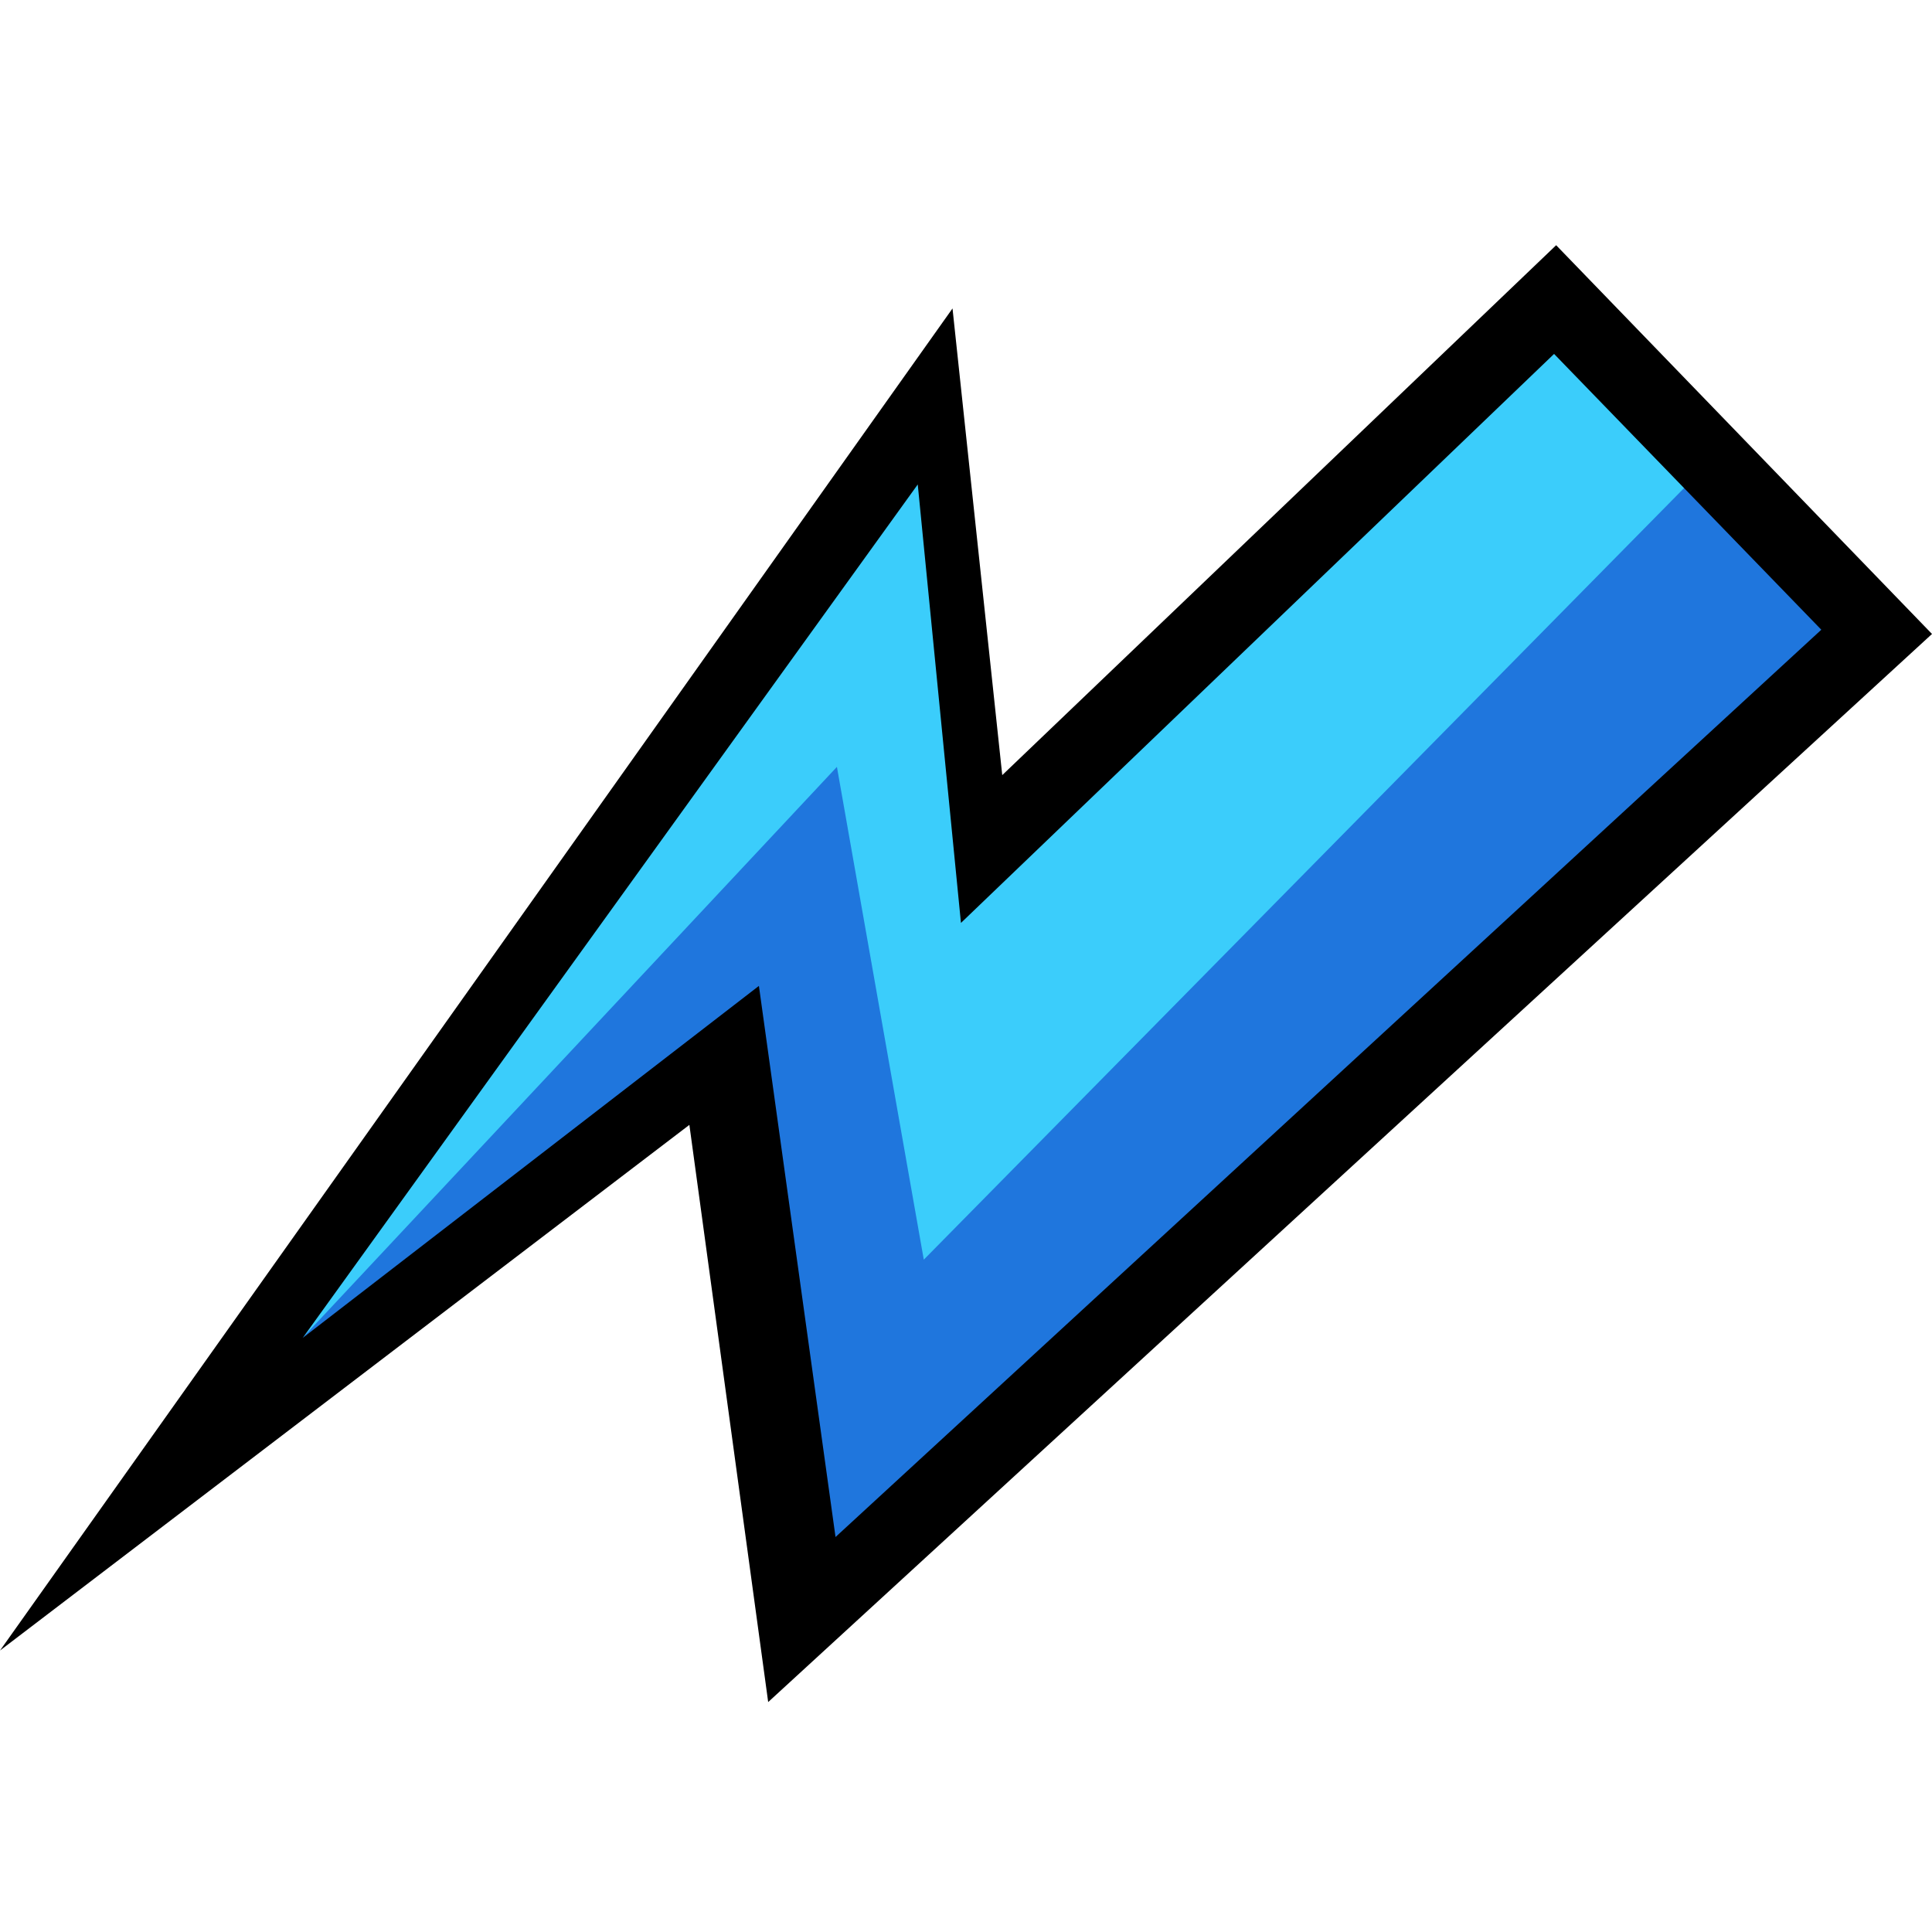
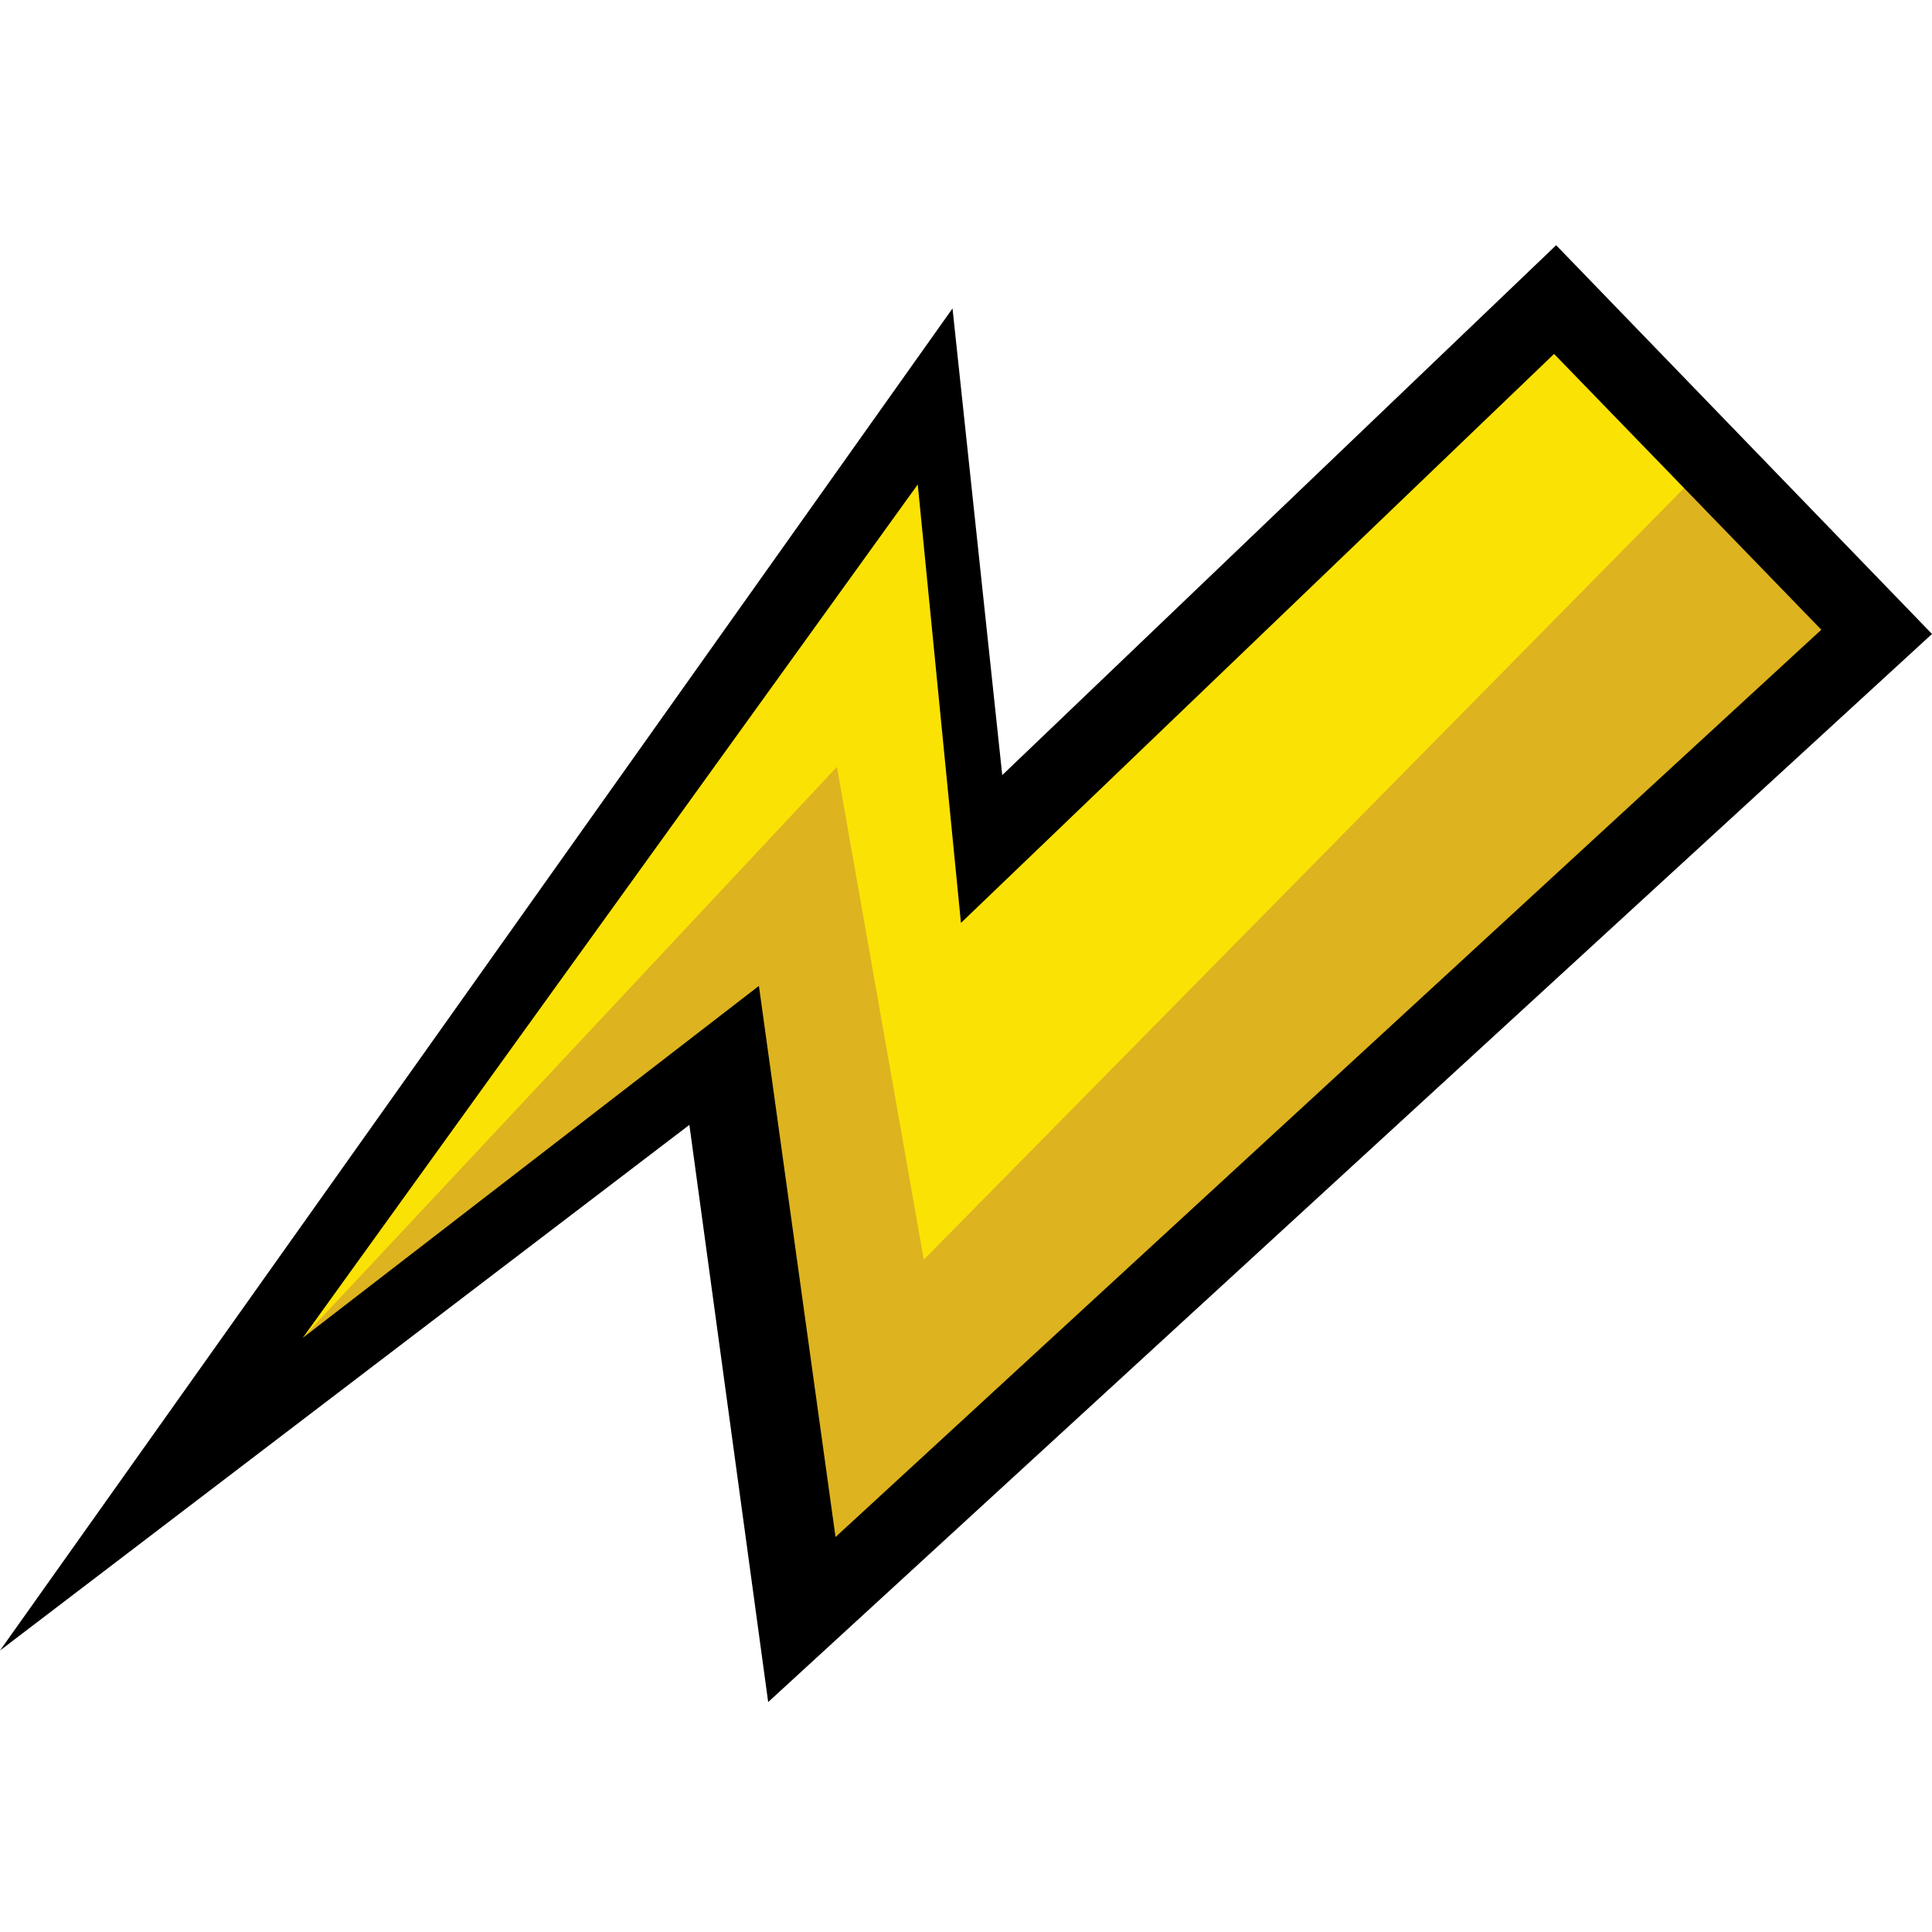
- <svg xmlns="http://www.w3.org/2000/svg" viewBox="0 0 512 512" fill="none">
-   <path d="M497.431 170.693L413.145 82.675L260.012 225.256L247.42 111.109L11.447 423.251L191.528 279.468L233.219 419.846L497.431 170.693Z" fill="#3BCDFB" />
-   <path d="M19.772 419.106L191.475 279.612L202.985 433.374L493.268 164.786L451.268 124.301L244.815 333.822L221.792 203.228L19.772 419.106Z" fill="#1F76DD" />
+ <svg xmlns="http://www.w3.org/2000/svg" width="512" height="512" viewBox="0 0 512 512" fill="none">
+   <path d="M497.431 170.693L413.145 82.675L260.012 225.256L247.42 111.109L11.447 423.251L191.528 279.468L233.219 419.846L497.431 170.693Z" fill="#FBE205" />
+   <path d="M19.772 419.106L191.475 279.612L202.985 433.374L493.268 164.786L451.268 124.301L244.815 333.822L221.792 203.228L19.772 419.106Z" fill="#DDB31F" />
  <path d="M203.576 451.065L182.692 298.106L0 437.405L252.426 81.74L265.606 205.415L412.396 64.984L512 168.008L203.576 451.065ZM201.119 261.273L221.422 407.327L482.667 166.884L411.846 93.793L254.663 244.583L243.213 128.388L80.227 354.555L201.119 261.273Z" fill="black" />
</svg>
